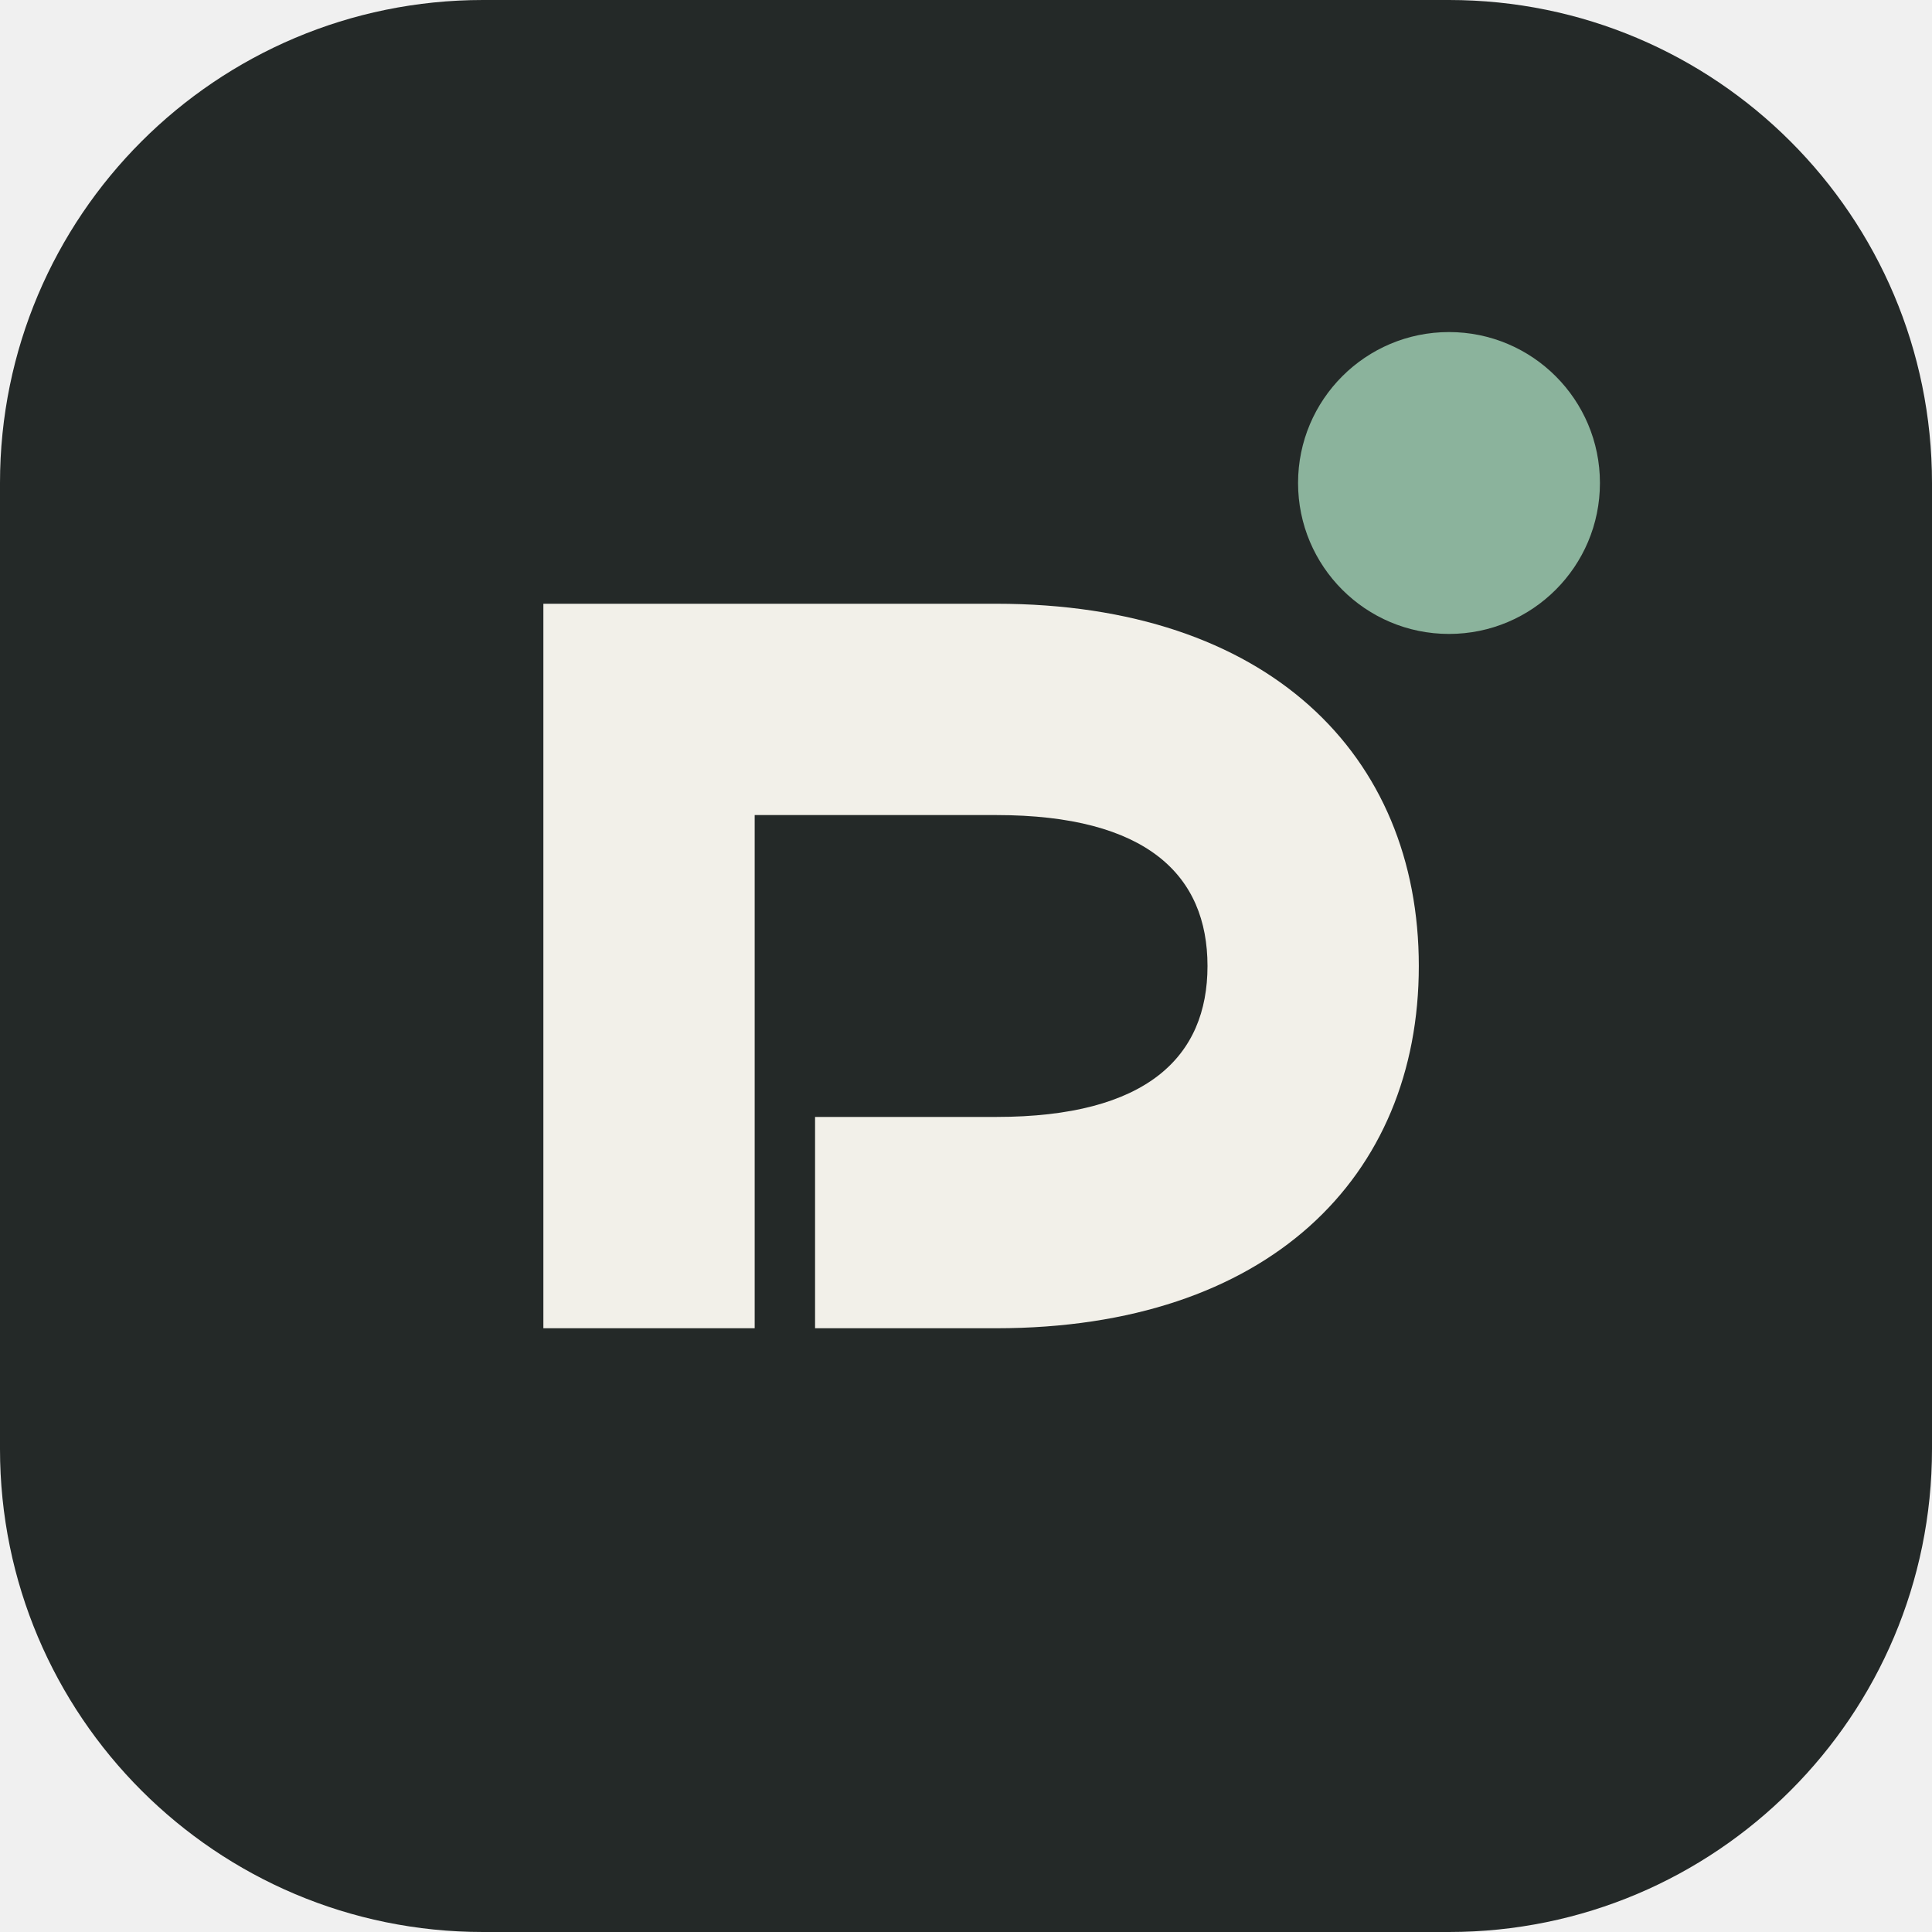
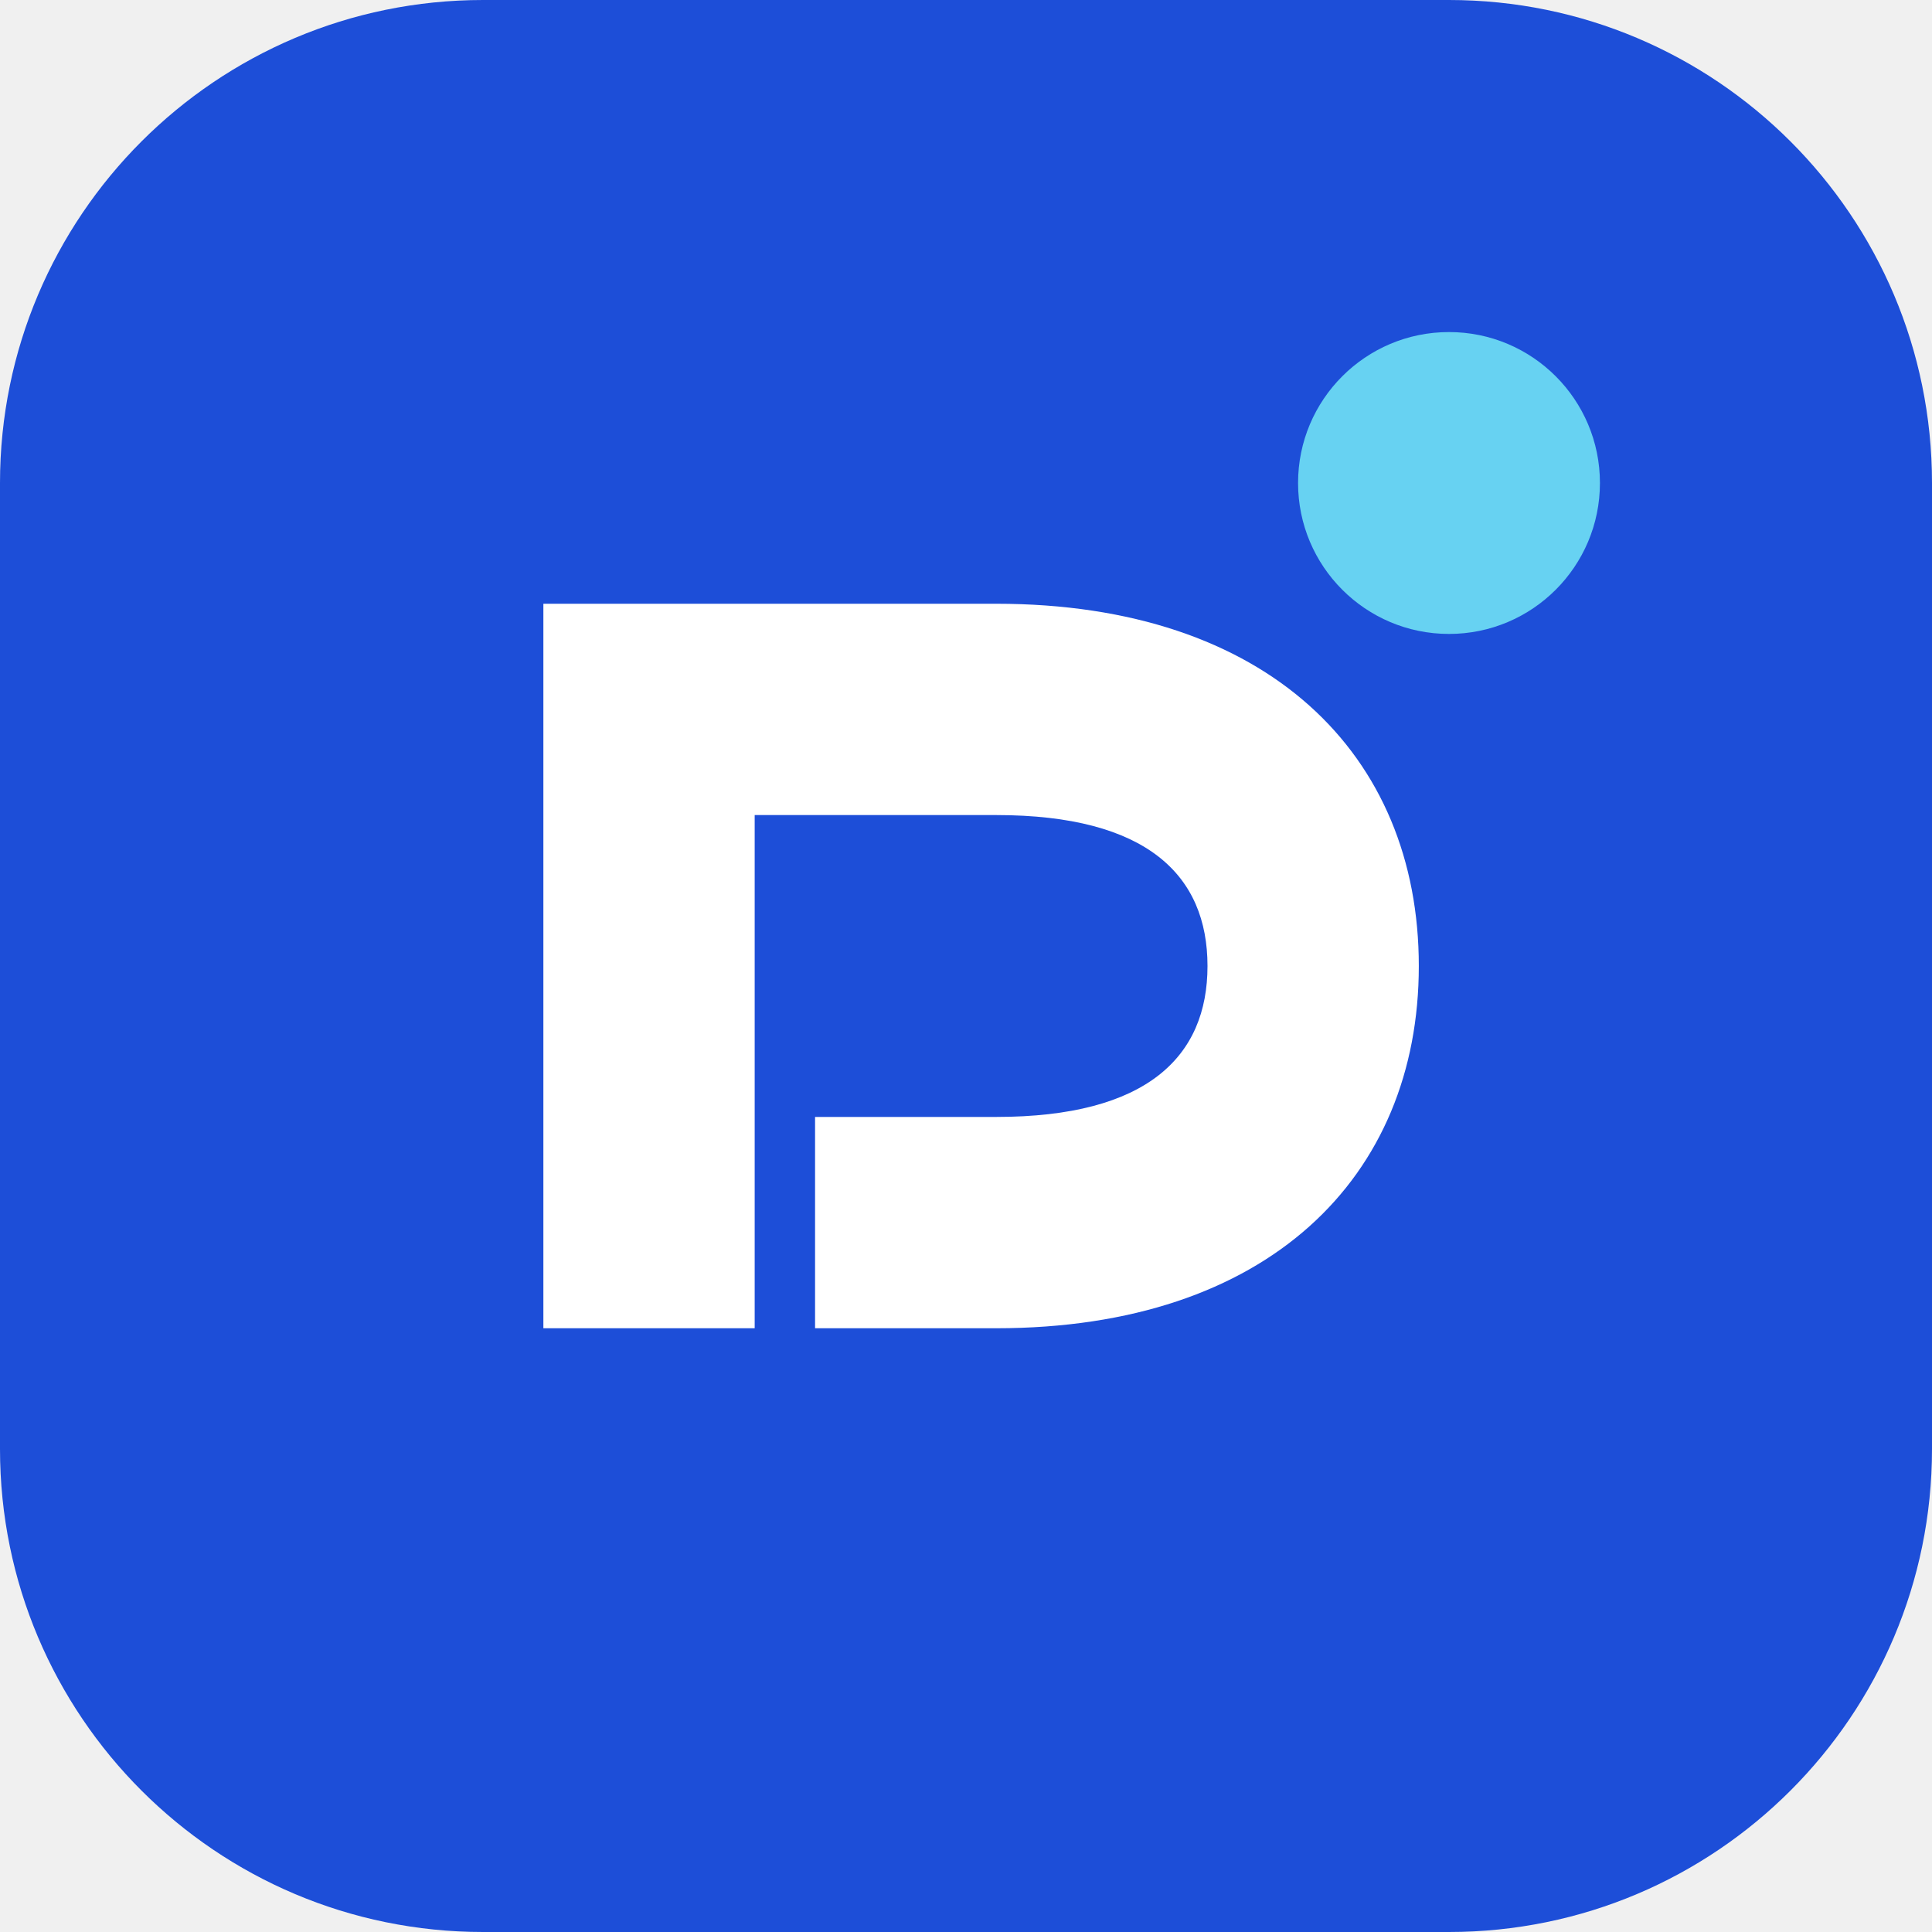
<svg xmlns="http://www.w3.org/2000/svg" viewBox="0 0 64 64">
-   <rect width="64" height="64" rx="16" fill="#242928" />
-   <path d="M18 44V20h15c9 0 14 5 14 12s-5 12-14 12h-6v-7h6c5 0 7-2 7-5s-2-5-7-5h-8v17z" fill="#f2f0e9" />
-   <circle cx="48" cy="16" r="5" fill="#8bb39c" />
+   <rect width="64" height="64" rx="16" fill="#1d4ed8" />
+   <path d="M18 44V20h15c9 0 14 5 14 12s-5 12-14 12h-6v-7h6c5 0 7-2 7-5s-2-5-7-5h-8v17z" fill="#ffffff" />
+   <circle cx="48" cy="16" r="5" fill="#67d2f2" />
</svg>
